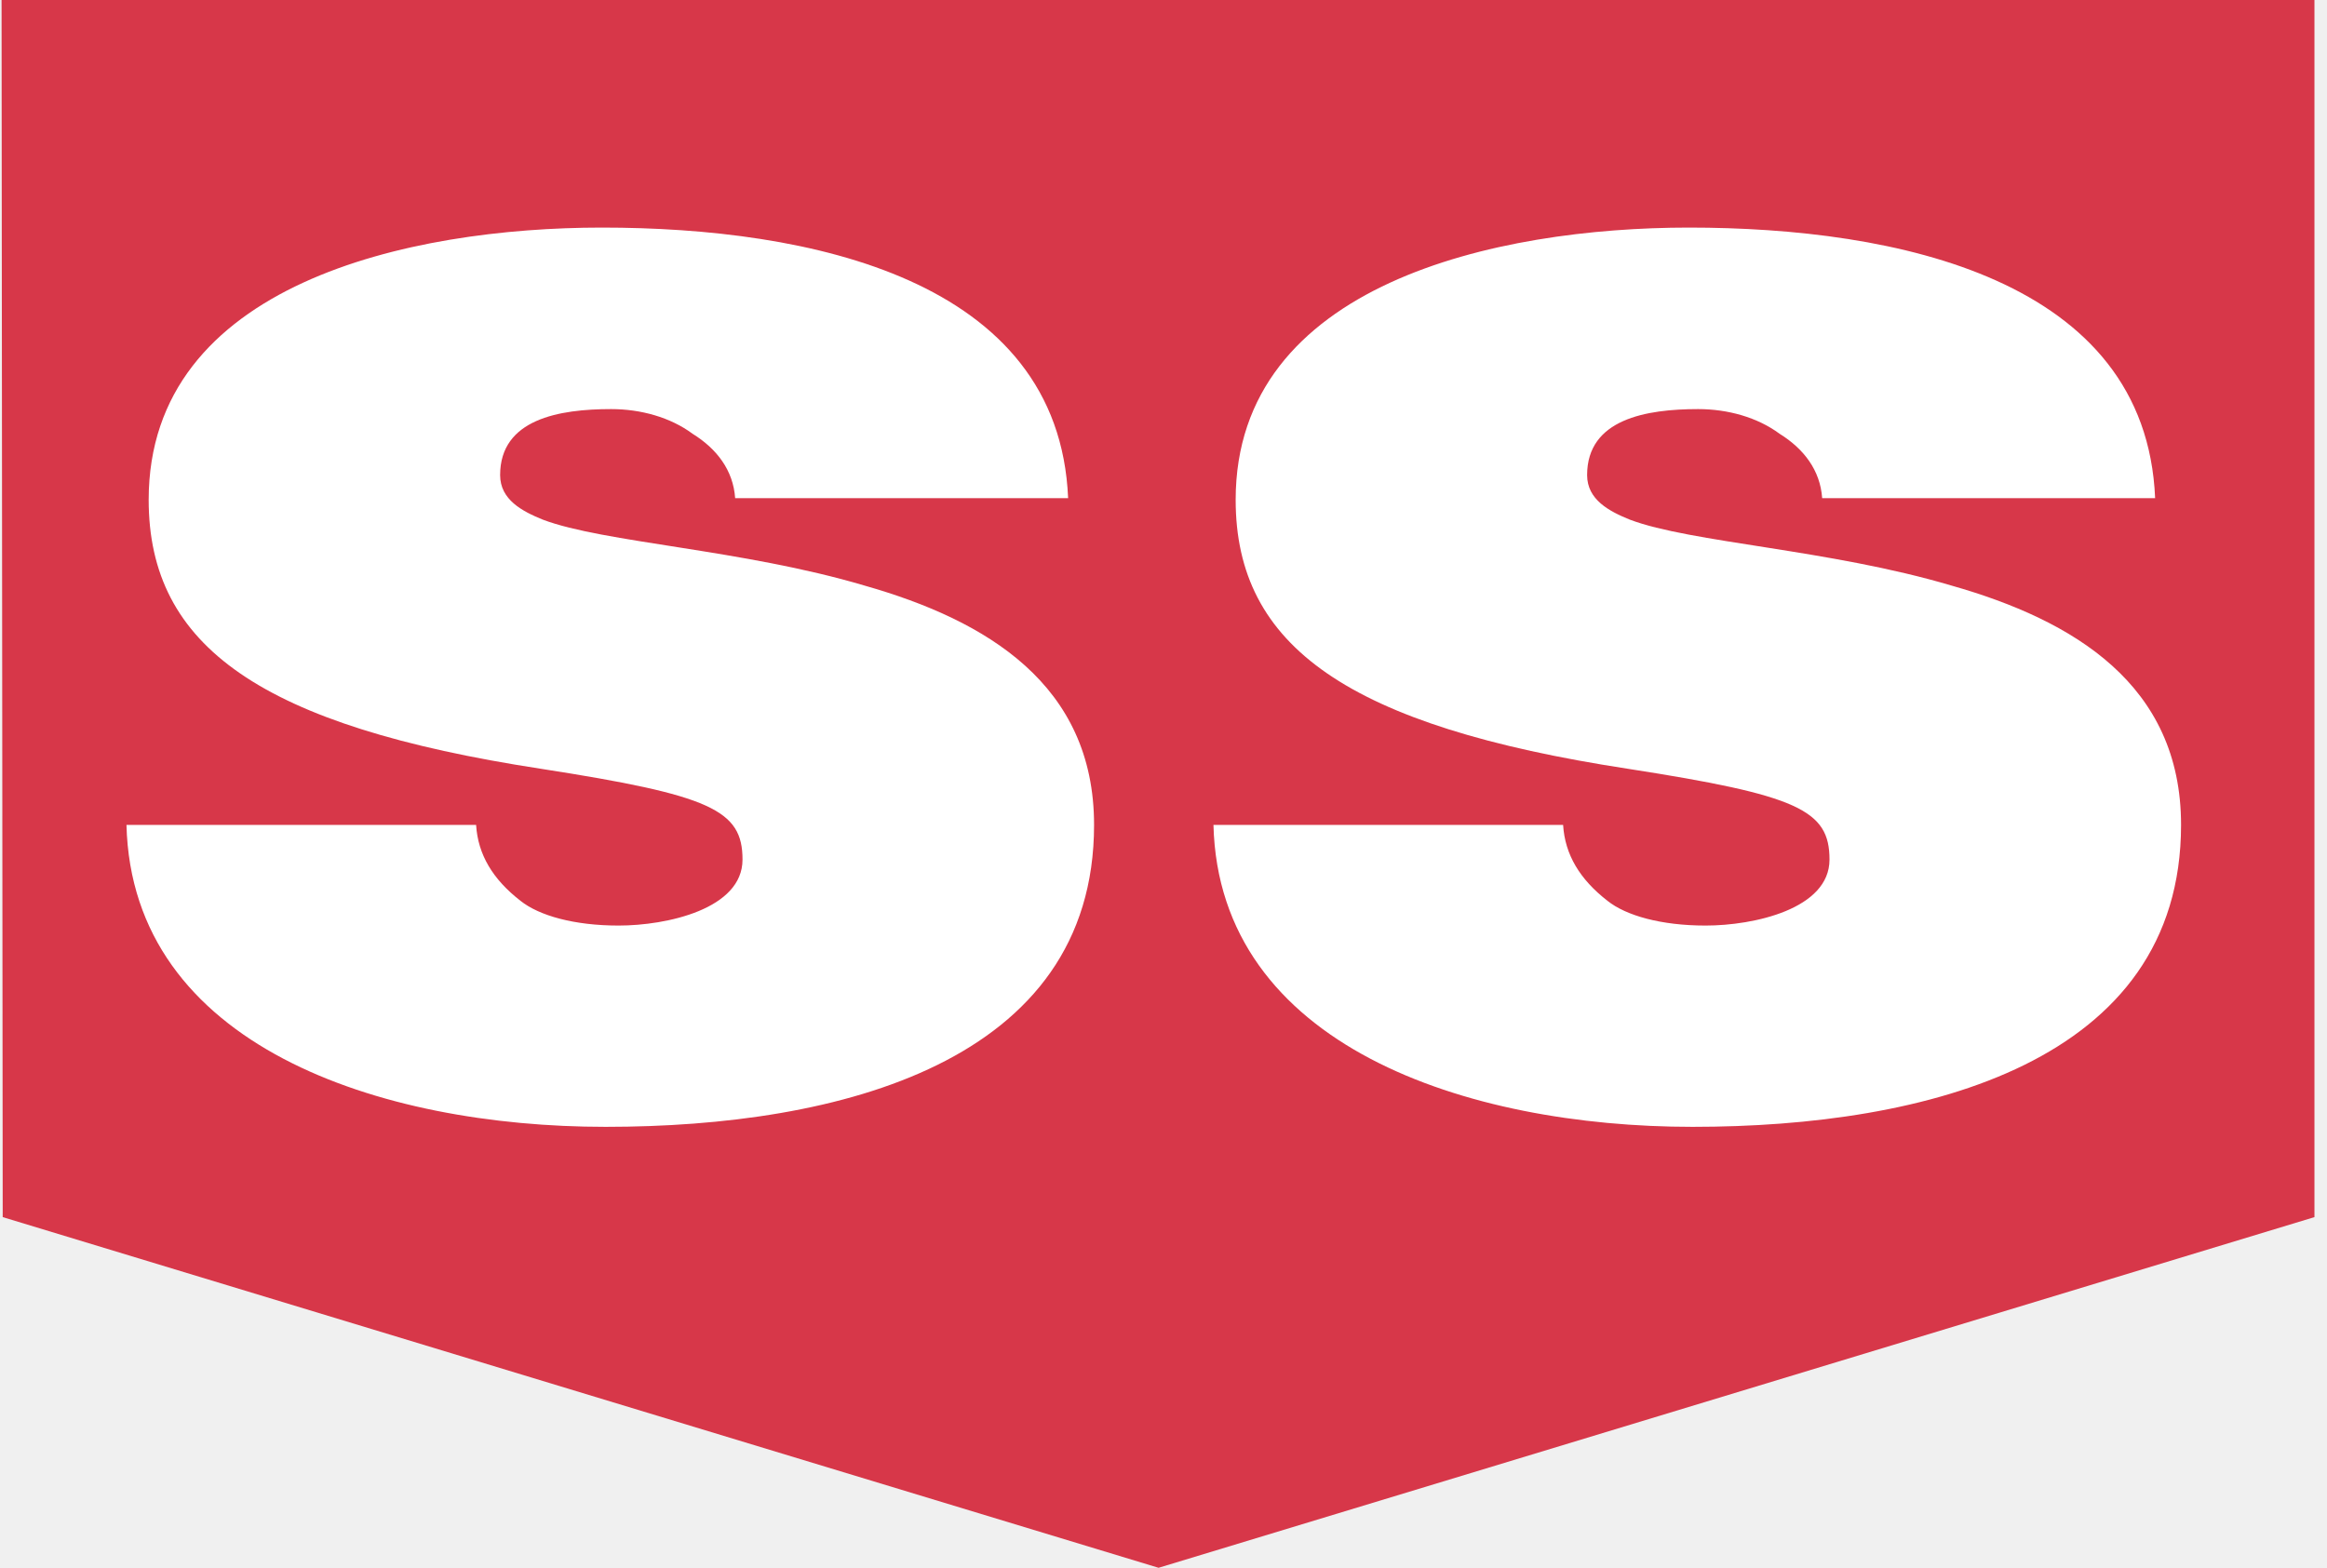
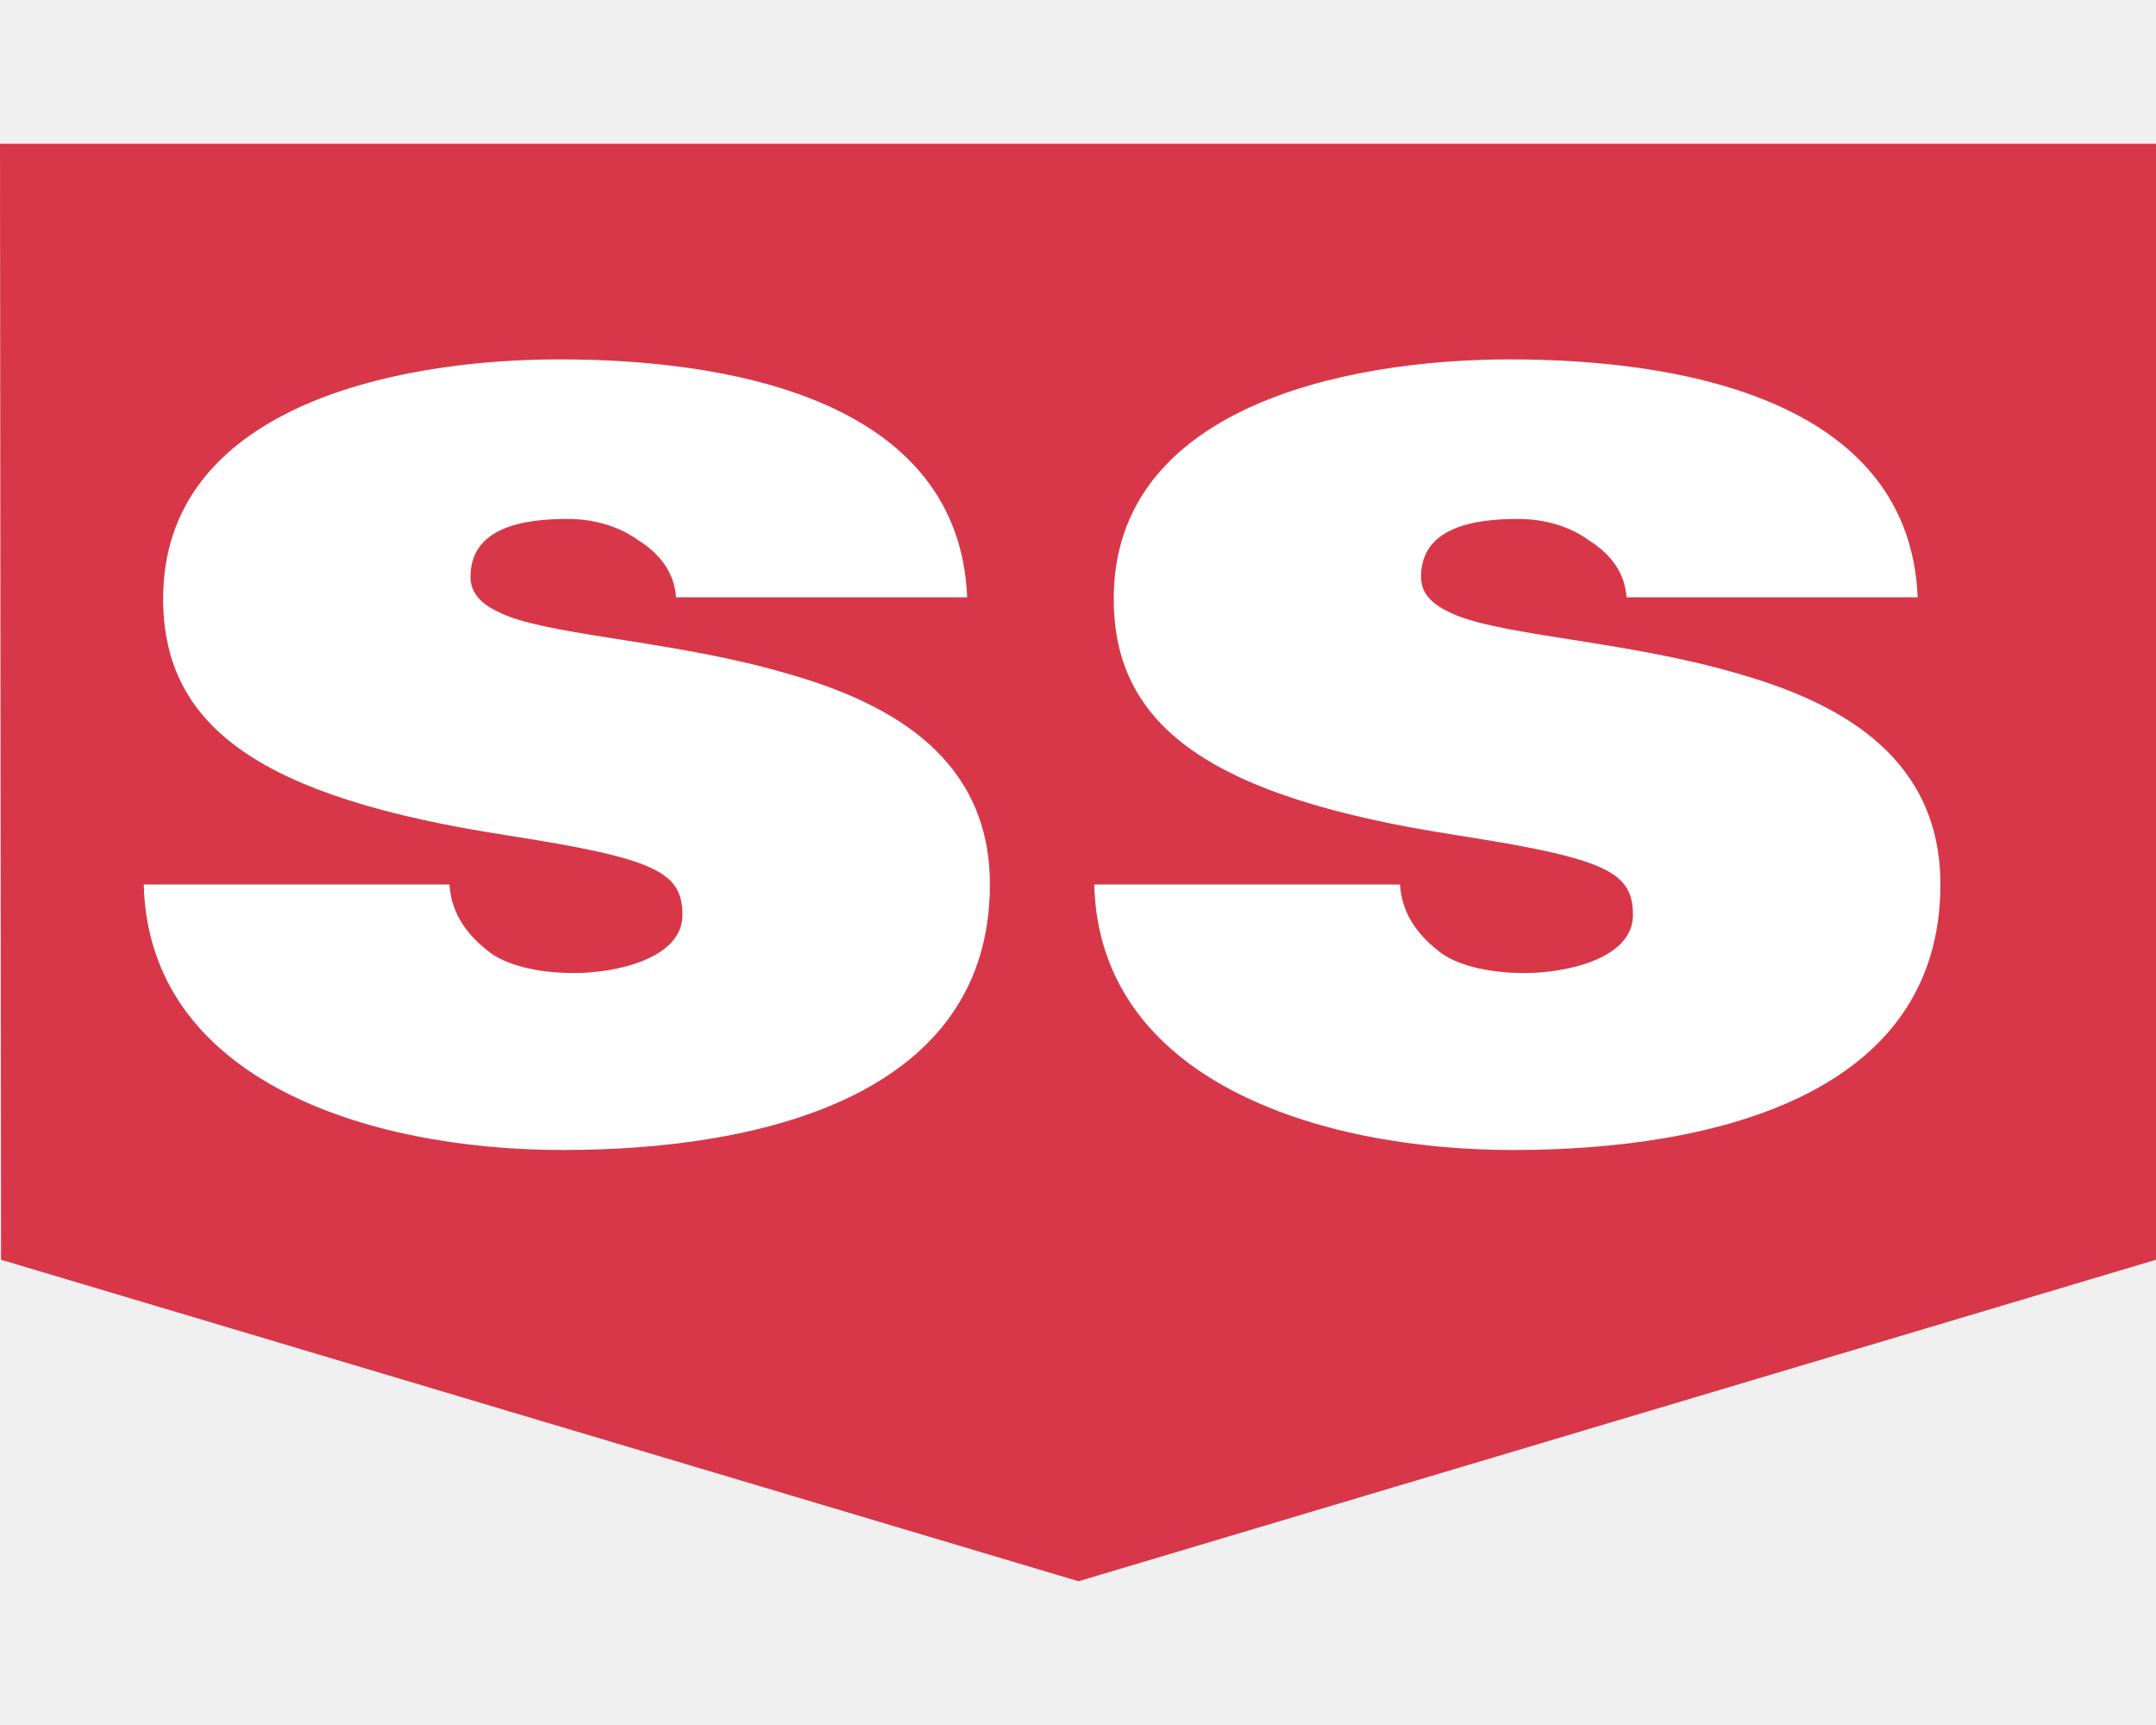
- <svg xmlns="http://www.w3.org/2000/svg" width="92" height="62" viewBox="0 0 92 62" fill="none">
-   <path d="M0.062 0L0.107 48.132L45.805 62L91.504 48.132V0H0.062Z" fill="#D73749" />
-   <path d="M72.041 19.701C71.965 18.593 71.311 17.745 70.358 17.154C69.48 16.503 68.31 16.178 67.138 16.178C65.09 16.178 62.748 16.571 62.748 18.788C62.748 19.765 63.628 20.221 64.432 20.548C66.845 21.465 72.331 21.724 77.161 23.159C81.986 24.532 86.23 27.074 86.23 32.621C86.23 42.018 76.136 44.562 66.92 44.562C57.995 44.562 48.193 41.364 47.975 32.621H61.799C61.871 33.796 62.459 34.774 63.554 35.624C64.286 36.209 65.676 36.602 67.433 36.602C69.334 36.602 72.331 35.949 72.331 33.993C72.331 32.033 71.09 31.448 64.36 30.402C53.316 28.708 48.853 25.576 48.853 19.766C48.853 11.22 59.167 9 66.773 9C74.968 9 84.84 11.024 85.205 19.701L72.041 19.701Z" fill="white" />
-   <path d="M29.065 19.701C28.989 18.593 28.335 17.745 27.382 17.154C26.504 16.503 25.335 16.178 24.163 16.178C22.114 16.178 19.773 16.571 19.773 18.788C19.773 19.765 20.653 20.221 21.456 20.548C23.87 21.465 29.356 21.724 34.186 23.159C39.01 24.532 43.255 27.074 43.255 32.621C43.255 42.018 33.16 44.562 23.945 44.562C15.02 44.562 5.218 41.364 5 32.621H18.823C18.896 33.796 19.483 34.774 20.579 35.624C21.311 36.209 22.7 36.602 24.457 36.602C26.359 36.602 29.356 35.949 29.356 33.993C29.356 32.033 28.114 31.448 21.385 30.402C10.34 28.708 5.878 25.576 5.878 19.766C5.878 11.22 16.192 9 23.797 9C31.992 9 41.865 11.024 42.229 19.701L29.065 19.701Z" fill="white" />
+ <svg xmlns="http://www.w3.org/2000/svg" width="50" height="40" viewBox="0 0 30 20" fill="none">
+   <path d="M0 0L0.015 15.527L15.007 20L30 15.527V0H0Z" fill="#D73749" />
+   <path d="M22.633 6.31C22.61 5.967 22.408 5.705 22.115 5.522C21.845 5.321 21.485 5.22 21.124 5.22C20.494 5.22 19.773 5.342 19.773 6.027C19.773 6.33 20.044 6.471 20.291 6.572C21.034 6.856 22.722 6.936 24.209 7.38C25.694 7.804 27 8.591 27 10.306C27 13.213 23.893 14 21.057 14C18.31 14 15.293 13.011 15.226 10.306H19.481C19.503 10.67 19.684 10.972 20.021 11.235C20.246 11.416 20.674 11.538 21.215 11.538C21.8 11.538 22.722 11.336 22.722 10.731C22.722 10.124 22.34 9.944 20.269 9.62C16.87 9.096 15.497 8.127 15.497 6.33C15.497 3.687 18.671 3 21.012 3C23.534 3 26.572 3.626 26.684 6.31L22.633 6.31Z" fill="white" />
+   <path d="M9.407 6.31C9.383 5.967 9.182 5.705 8.889 5.522C8.618 5.321 8.258 5.22 7.898 5.22C7.267 5.22 6.547 5.342 6.547 6.027C6.547 6.33 6.817 6.471 7.065 6.572C7.808 6.856 9.496 6.936 10.982 7.38C12.467 7.804 13.774 8.591 13.774 10.306C13.774 13.213 10.667 14 7.831 14C5.084 14 2.067 13.011 2 10.306H6.254C6.277 10.67 6.457 10.972 6.795 11.235C7.02 11.416 7.448 11.538 7.988 11.538C8.573 11.538 9.496 11.336 9.496 10.731C9.496 10.124 9.114 9.944 7.043 9.62C3.644 9.096 2.27 8.127 2.27 6.33C2.27 3.687 5.445 3 7.785 3C10.307 3 13.346 3.626 13.458 6.31L9.407 6.31Z" fill="white" />
</svg>
